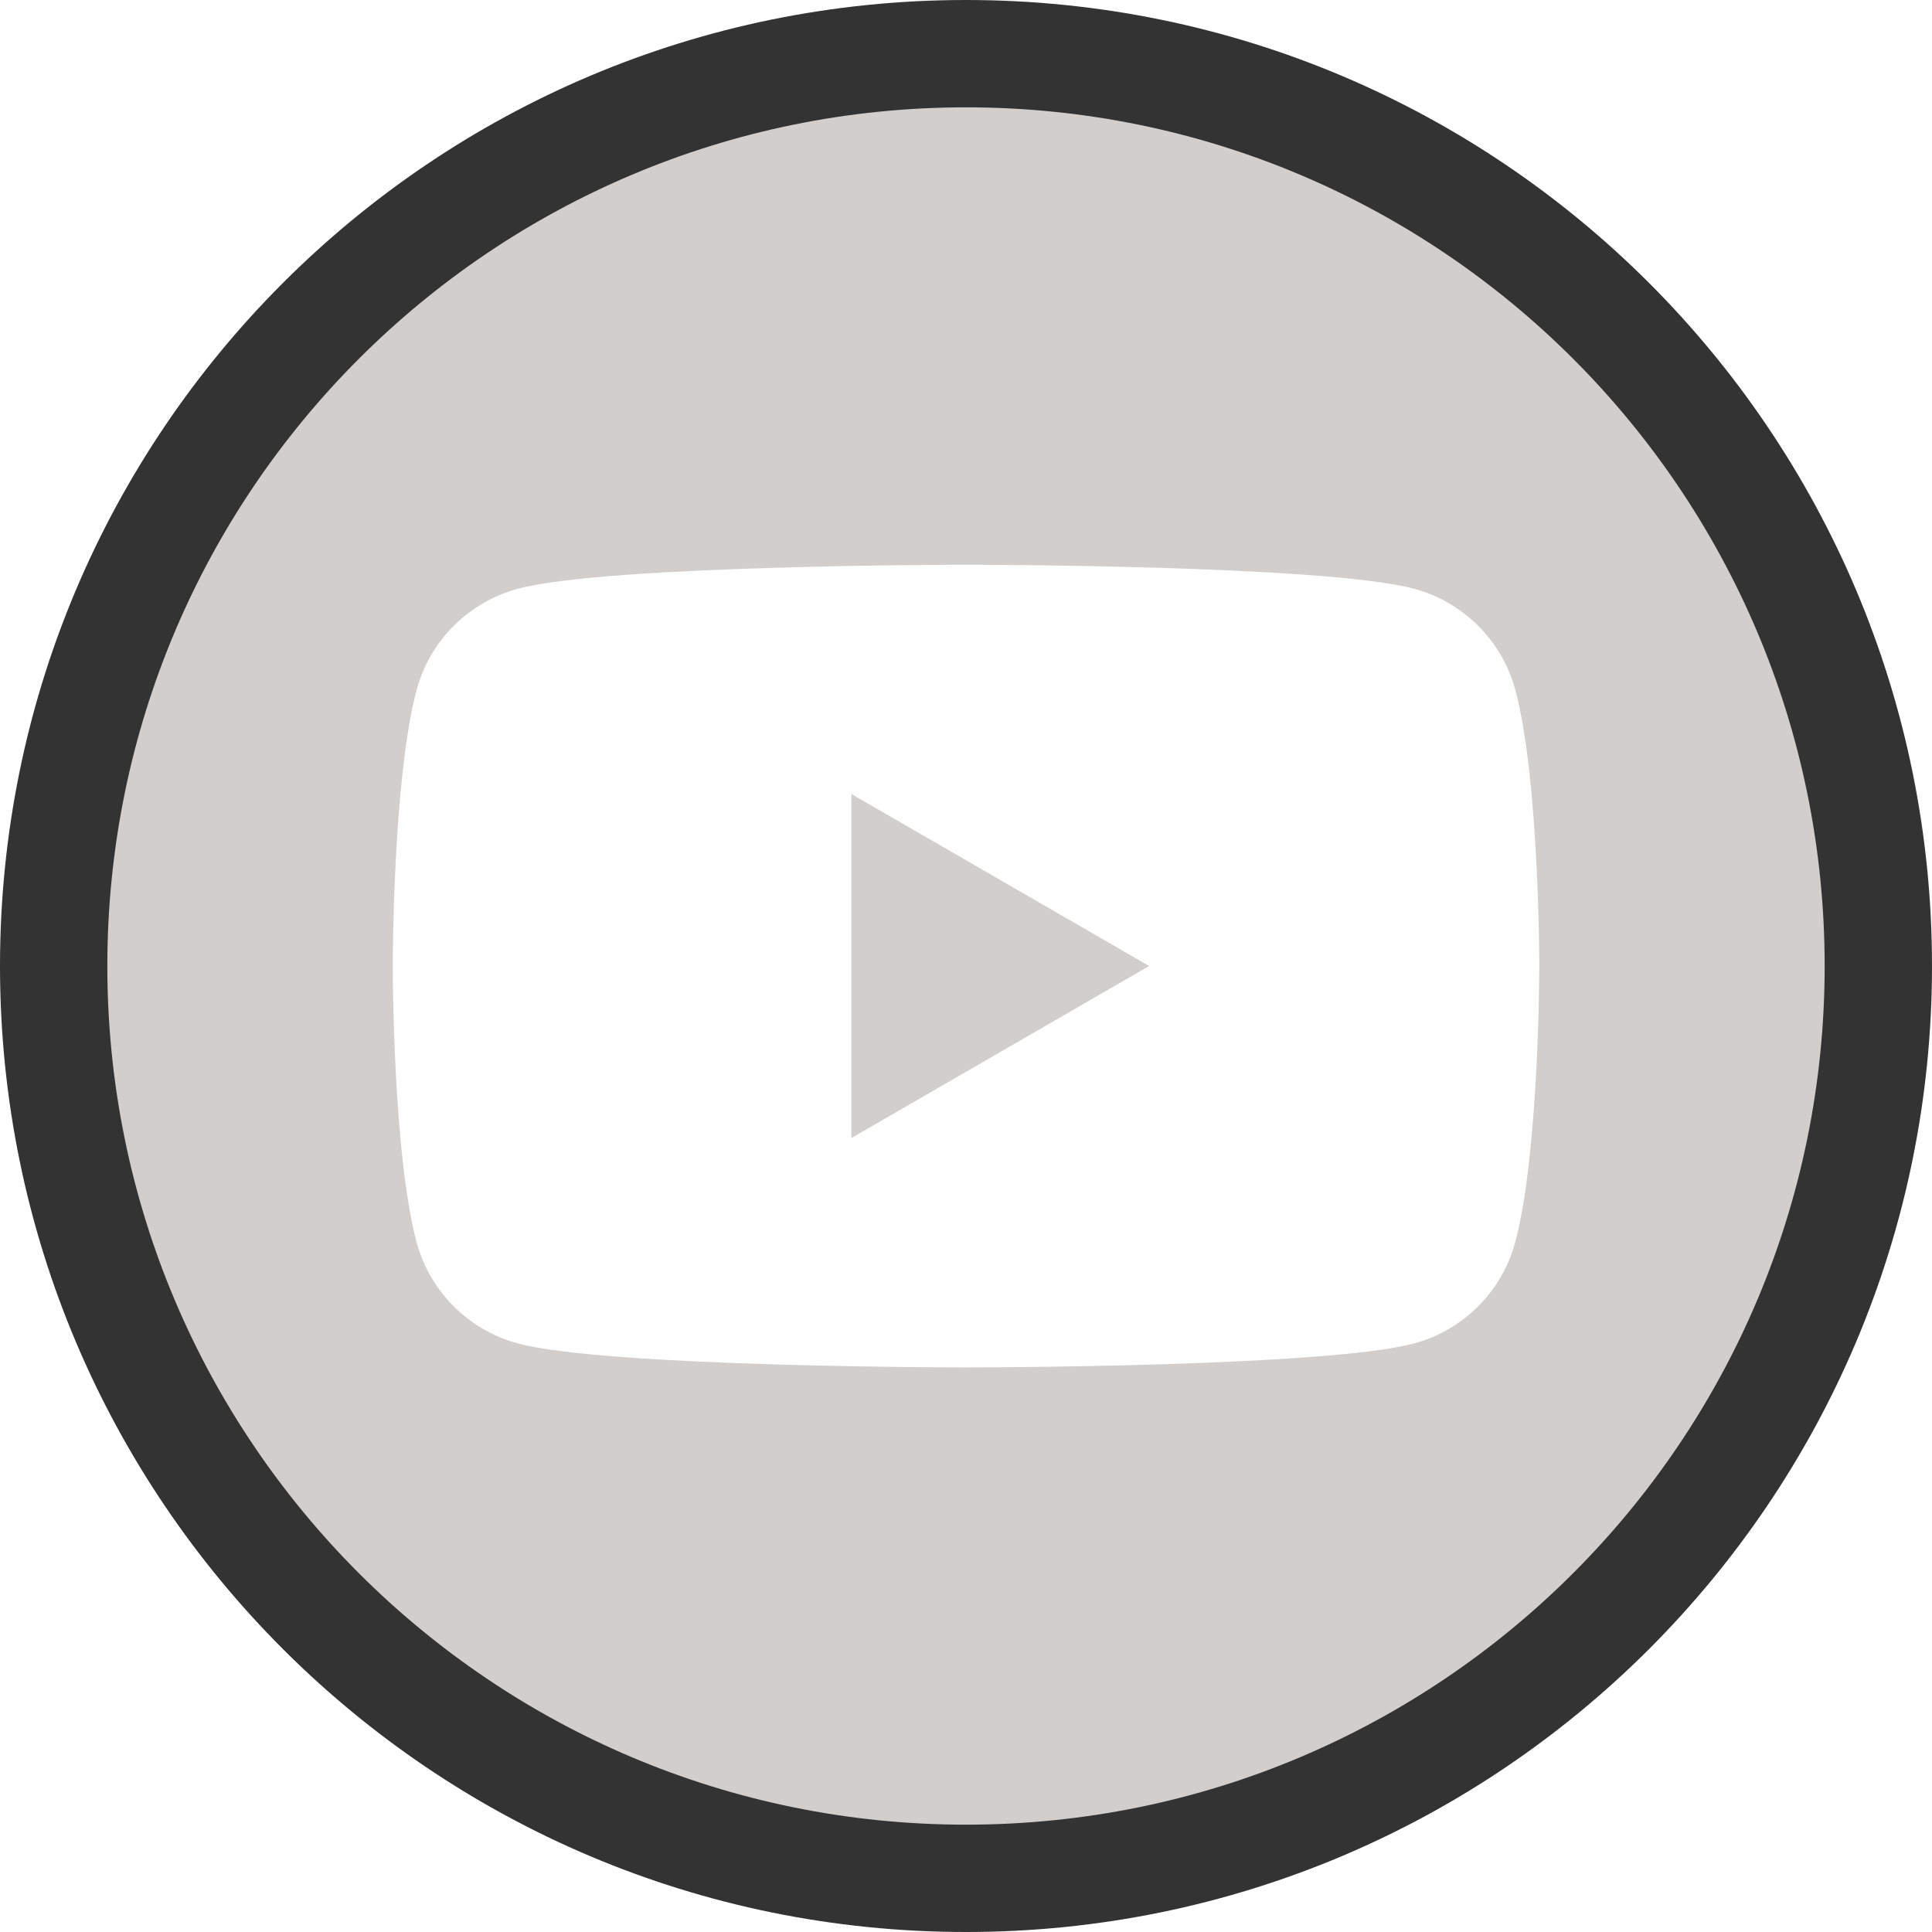
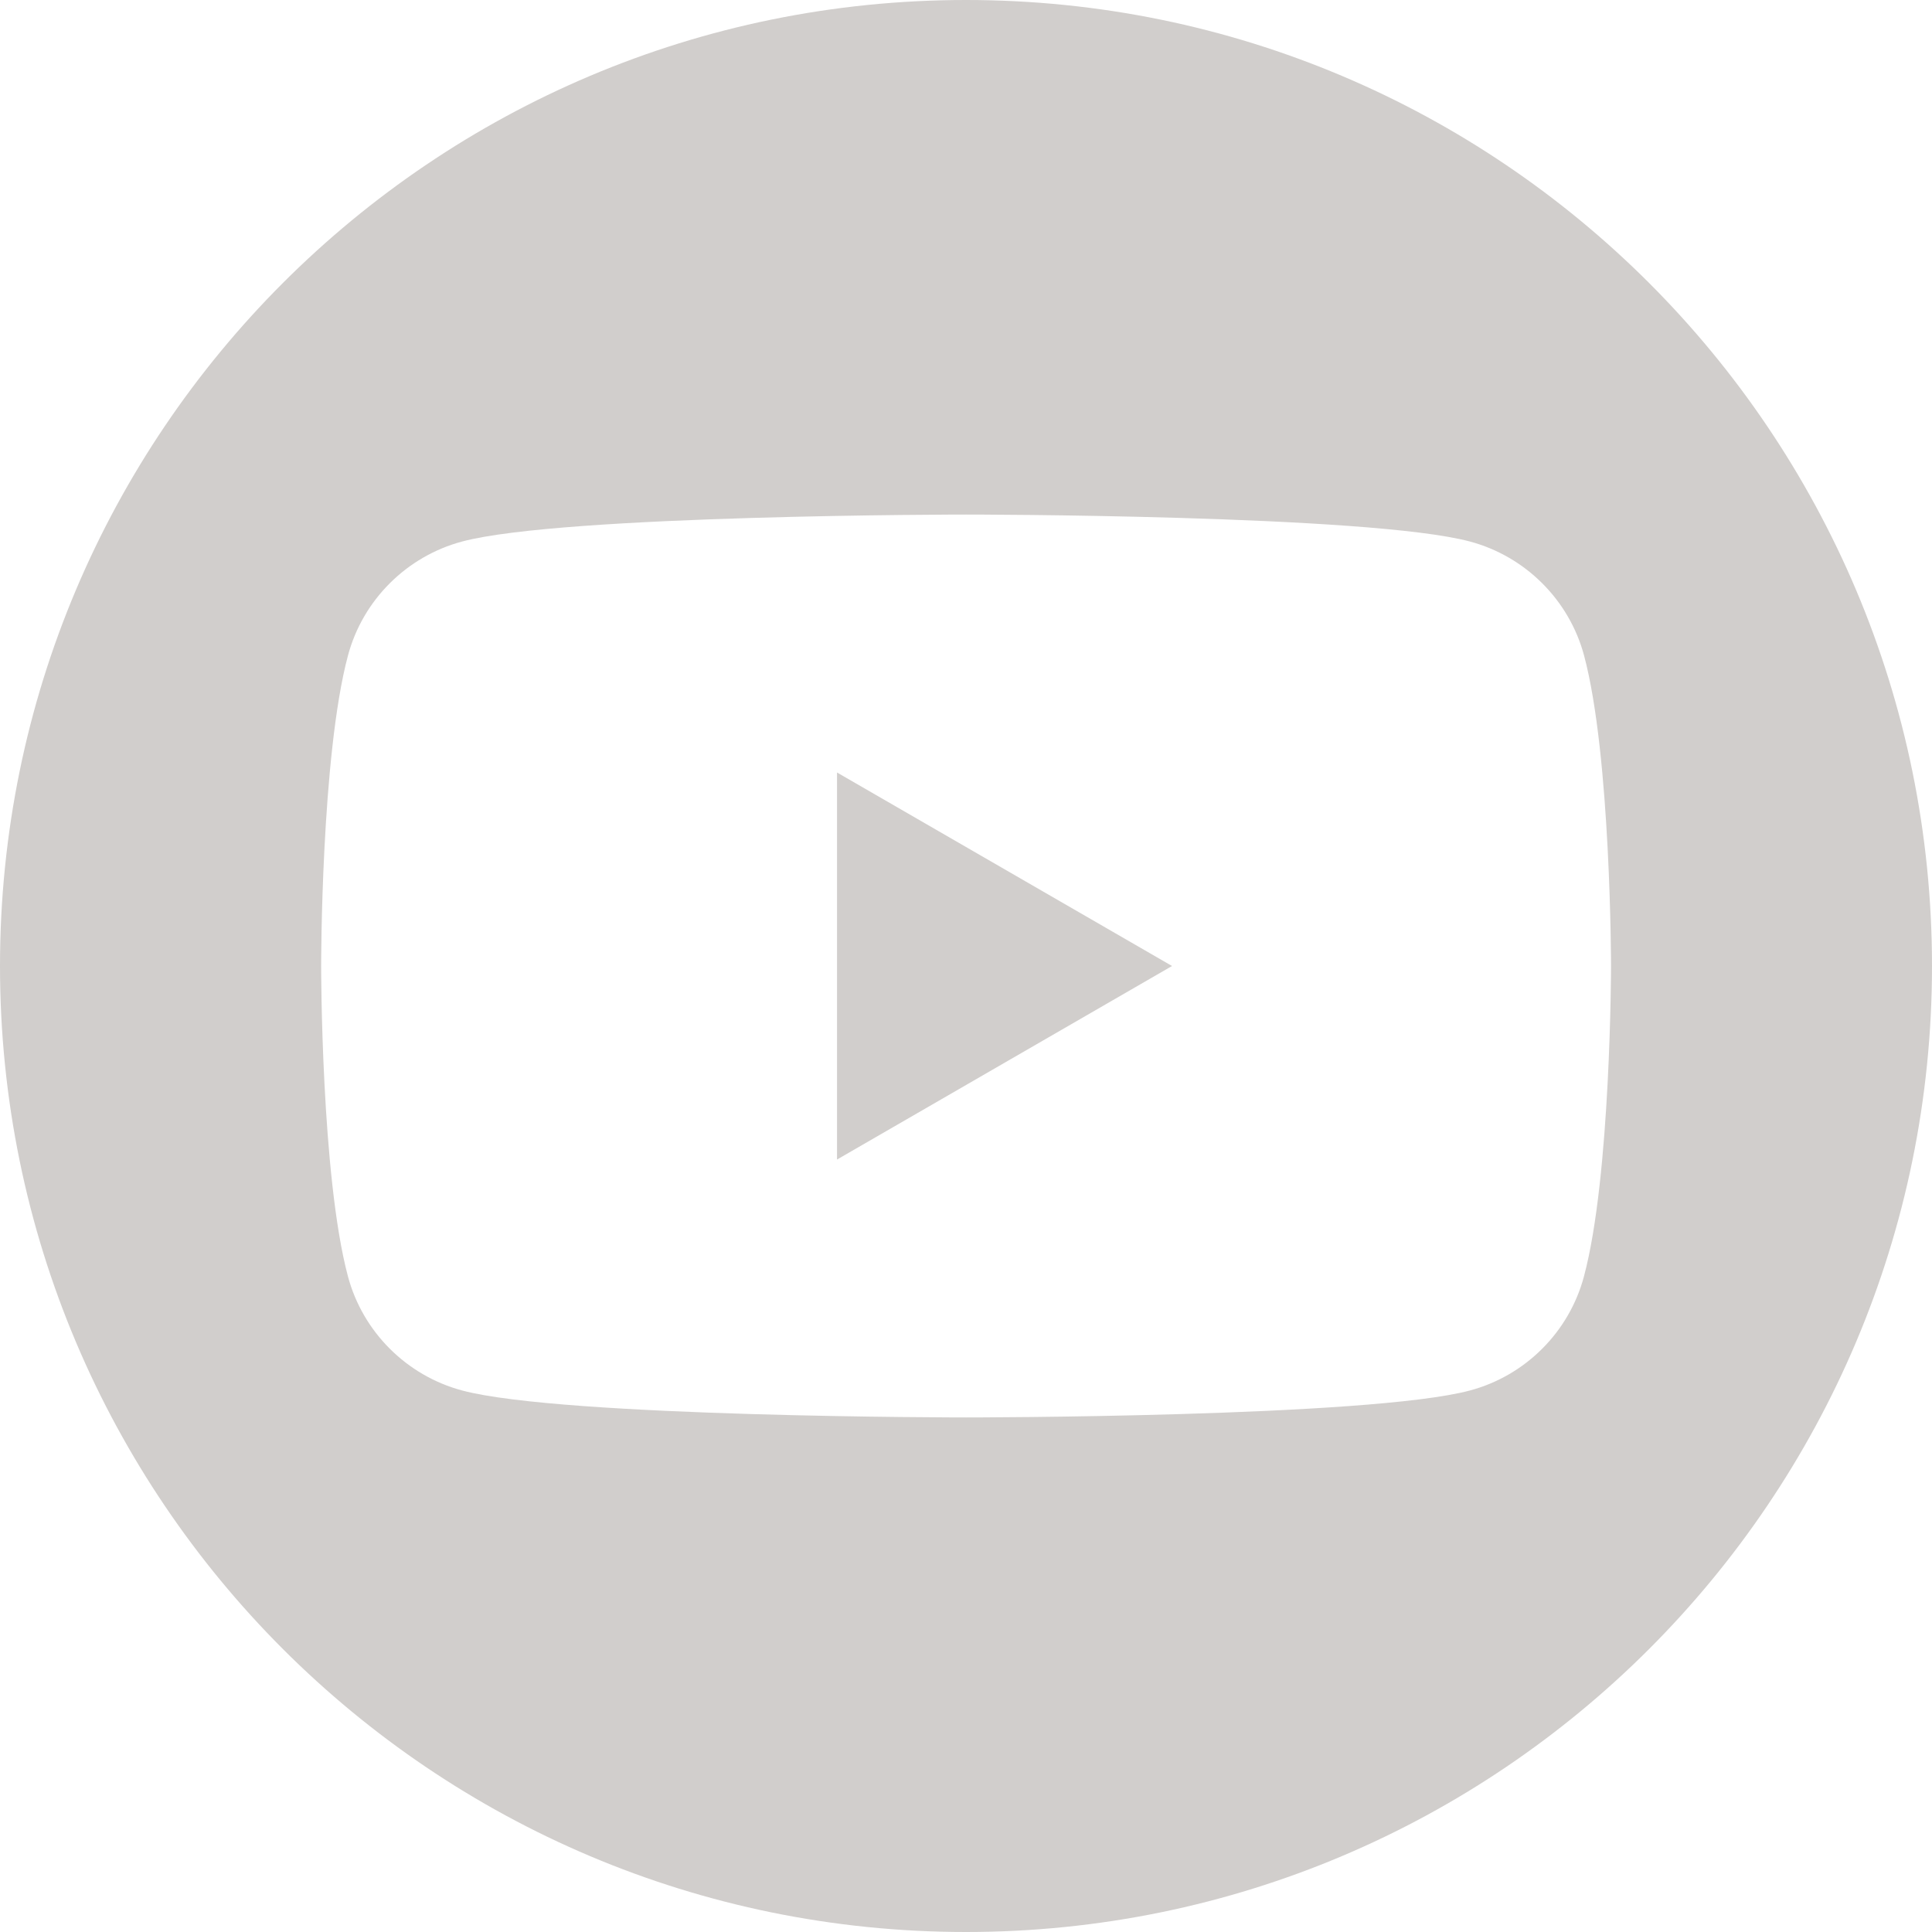
<svg xmlns="http://www.w3.org/2000/svg" class="icon" width="45" height="45" version="1.1" viewBox="0 0 45 45" xml:space="preserve">
-   <path id="Youtube" d="m22.5 0a22.5 22.5 0 0 0-22.5 22.5 22.5 22.5 0 0 0 22.5 22.5 22.5 22.5 0 0 0 22.5-22.5 22.5 22.5 0 0 0-22.5-22.5zm-9.209 9.057c0.209 0.002 0.416 0.001 0.625 0.008 0.198 0.006 0.396 0.021 0.594 0.031 1.096 0.059 2.191 0.129 3.285 0.223 2.033 0.18 4.068 0.368 6.082 0.705 1.607 0.268 3.211 0.559 4.82 0.811 2.046 0.325 4.095 0.645 6.125 1.059 0.875 0.238 1.202 0.265 2.039 0.828 0.247 0.166 0.451 0.392 0.637 0.625 0.456 0.573 0.693 1.264 0.762 1.984 0.036 0.611 0.024 1.223-0.012 1.834-0.03 0.528-0.072 1.056-0.127 1.582-0.035 0.473-0.046 0.946-0.055 1.42 0.005 0.834 0.048 1.667 0.09 2.5 0.064 1.28 0.147 2.56 0.146 3.842-0.003 1.001 5e-3 2.003-0.074 3.002-0.025 0.186-0.041 0.374-0.074 0.559-0.122 0.684-0.388 1.331-0.689 1.953-0.175 0.336-0.274 0.552-0.496 0.871-0.352 0.504-0.794 0.937-1.322 1.254-0.549 0.34-1.112 0.664-1.728 0.867-0.829 0.272-1.678 0.482-2.547 0.576-1.234 0.13-2.472 0.217-3.707 0.336-1.909 0.159-3.824 0.313-5.74 0.221-0.874-0.05-1.09-0.051-1.963-0.148-1.168-0.131-2.323-0.347-3.475-0.574-1.402-0.272-2.808-0.525-4.221-0.738-0.804-0.147-1.613-0.284-2.385-0.564-0.676-0.246-1.282-0.627-1.797-1.129-0.126-0.145-0.259-0.284-0.377-0.436-0.453-0.584-0.756-1.269-1.006-1.959-0.046-0.141-0.094-0.282-0.137-0.424-0.221-0.733-0.349-1.492-0.412-2.254-0.008-0.173-0.021-0.344-0.025-0.518-0.021-0.743 0.031-1.487 0.025-2.231 0.003-0.842-0.023-1.685-0.098-2.523-0.098-1.006-0.221-2.01-0.338-3.014-0.107-0.947-0.222-1.893-0.305-2.842-0.052-0.881-0.086-1.774 0.141-2.637 0.045-0.142 0.082-0.286 0.135-0.426 0.264-0.705 0.717-1.317 1.275-1.816 0.3-0.243 0.363-0.307 0.699-0.525 0.253-0.165 0.518-0.31 0.789-0.441 0.541-0.775 1.571-1.433 3.144-1.701 0.561-0.096 1.124-0.186 1.695-0.189z" fill="#333" />
-   <path d="m22.5 2.5a20 20 0 0 0-20 20 20 20 0 0 0 20 20 20 20 0 0 0 20-20 20 20 0 0 0-20-20zm0 10.654s8.349-9.5e-5 10.433 0.558c1.149 0.307 2.056 1.211 2.363 2.361 0.558 2.082 0.558 6.429 0.558 6.429s-0.003 4.346-0.561 6.429c-0.307 1.149-1.211 2.054-2.361 2.361-2.082 0.558-10.433 0.558-10.433 0.558s-8.349 9.4e-5 -10.433-0.558c-1.149-0.307-2.056-1.212-2.363-2.361-0.558-2.083-0.555-6.429-0.555-6.429s-0.003-4.346 0.555-6.429c0.307-1.149 1.214-2.054 2.363-2.361 2.082-0.558 10.433-0.558 10.433-0.558zm-2.67 5.34v8.013l6.936-4.007z" fill="#d1cecc" stroke-width="0" />
+   <path id="Youtube" d="m22.5 0a22.5 22.5 0 0 0-22.5 22.5 22.5 22.5 0 0 0 22.5 22.5 22.5 22.5 0 0 0 22.5-22.5 22.5 22.5 0 0 0-22.5-22.5zm0 11.985s9.393-1.07e-4 11.737 0.628c1.292 0.345 2.313 1.363 2.659 2.655 0.627 2.343 0.628 7.232 0.628 7.232s-3e-3 4.889-0.631 7.232c-0.345 1.292-1.363 2.31-2.655 2.655-2.343 0.628-11.737 0.628-11.737 0.628s-9.393 1.06e-4 -11.737-0.628c-1.292-0.345-2.313-1.363-2.659-2.655-0.627-2.343-0.625-7.232-0.625-7.232s-0.003-4.889 0.625-7.232c0.345-1.292 1.366-2.31 2.659-2.655 2.343-0.627 11.737-0.628 11.737-0.628zm-3.004 6.008v9.015l7.803-4.508z" fill="#d1cecc" stroke-width="0" />
</svg>
